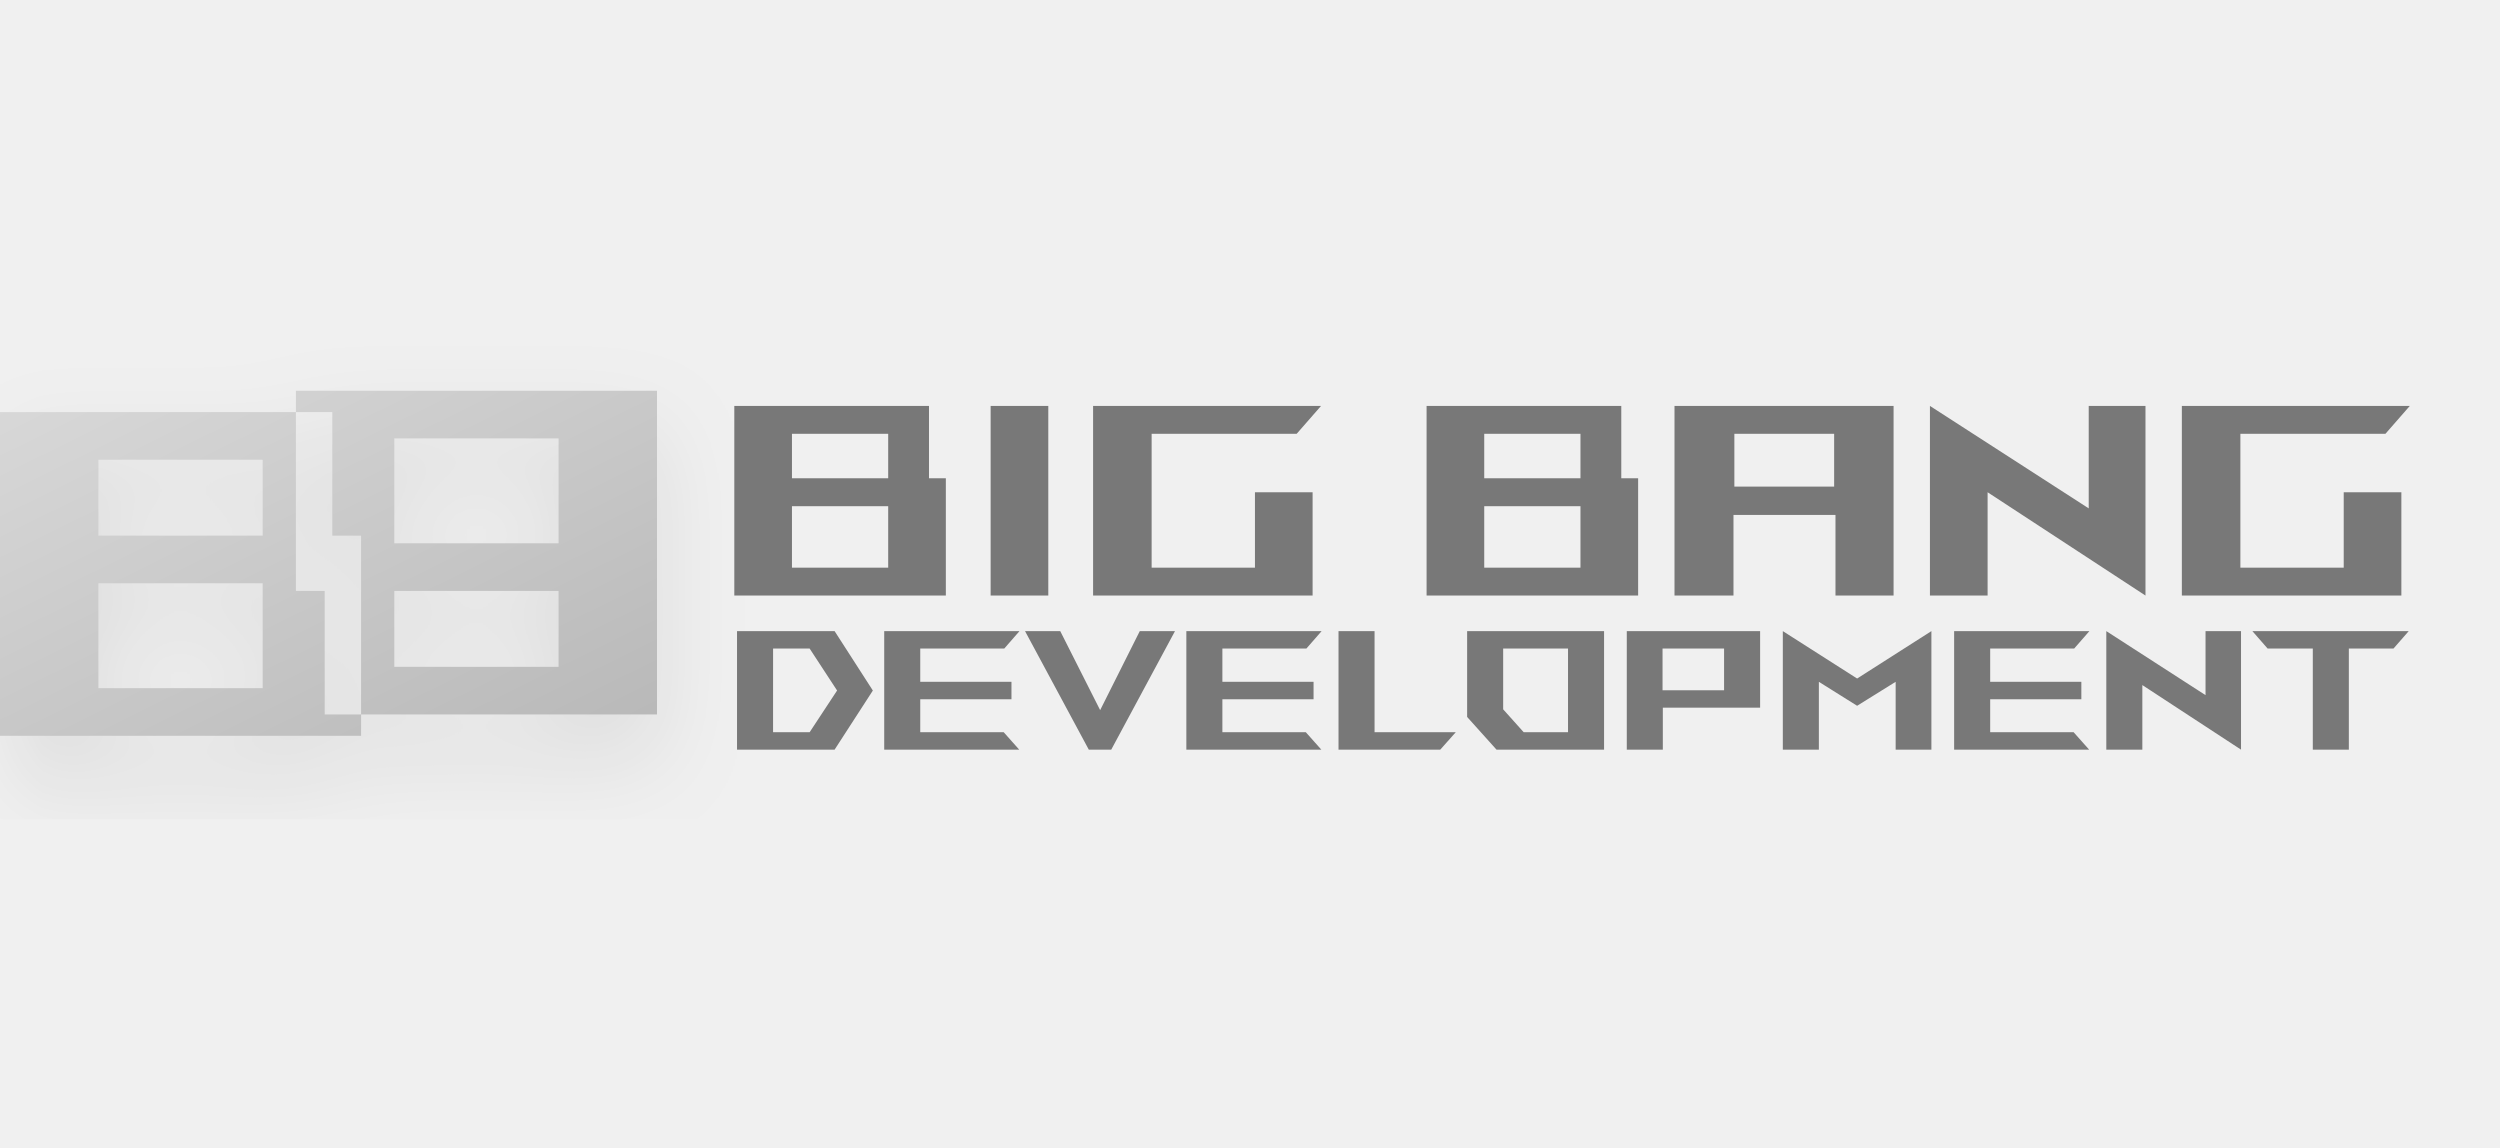
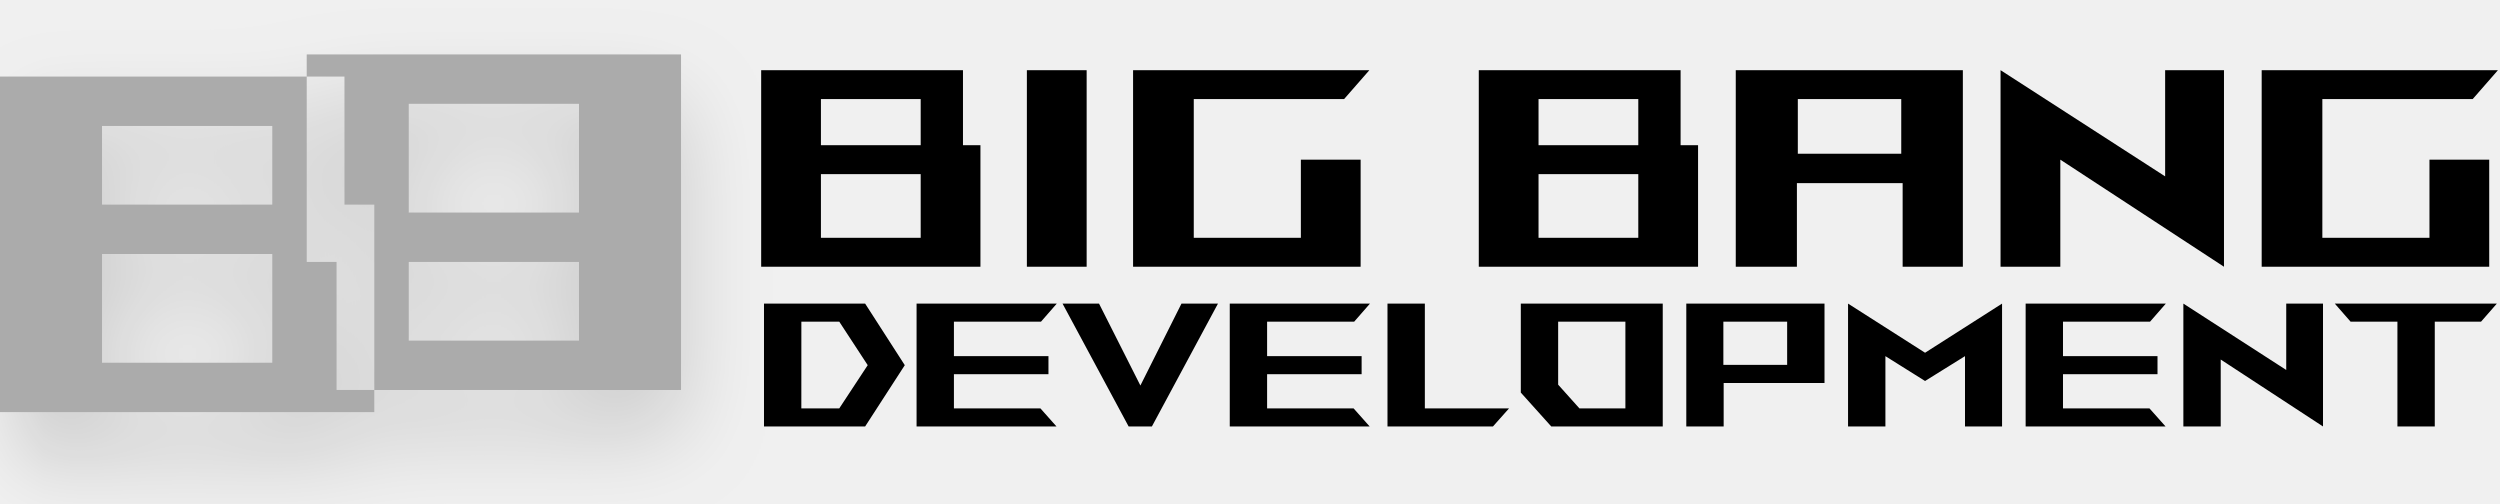
- <svg xmlns="http://www.w3.org/2000/svg" width="170" height="78" viewBox="0 0 170 78" fill="none">
-   <g opacity="0.5" clip-path="url(#clip0)">
-     <g style="mix-blend-mode:luminosity">
-       <path d="M157.271 50.976V44.102H154.199L153.162 42.916H163.793L162.756 44.102H159.721V50.976H157.271ZM145.679 46.585V50.976H143.229V42.916L149.977 47.27V42.916H152.389V50.976L145.679 46.585ZM132.881 50.976V42.916H142.079L141.043 44.102H135.332V46.363H141.532V47.548H135.332V49.79H141.005L142.061 50.976H132.881ZM128.904 50.976V46.363L126.284 47.993L123.683 46.363V50.976H121.232V42.916L126.284 46.14L131.335 42.916V50.976H128.904ZM110.621 50.976V42.916H119.688V48.123H113.072V50.976H110.621ZM113.053 46.937H117.237V44.102H113.053V46.937ZM101.763 50.976L99.765 48.753V42.916H109.076V50.976H101.763ZM102.215 48.234L103.61 49.79H106.626V44.102H102.215V48.234ZM91.019 50.976V42.916H93.47V49.791H98.992L97.937 50.976H91.019ZM80.672 50.976V42.916H89.87L88.834 44.102H83.122V46.363H89.322V47.548H83.122V49.79H88.795L89.85 50.976H80.672ZM74.038 50.976L69.702 42.916H72.096L74.81 48.29L77.505 42.916H79.899L75.564 50.976H74.038ZM60.127 50.976V42.916H69.325L68.289 44.102H62.577V46.363H68.779V47.548H62.577V49.79H68.251L69.306 50.976H60.127ZM50.118 50.976V42.916H56.753L59.354 46.956L56.753 50.976H50.118ZM52.568 49.79H55.056L56.922 46.955L55.056 44.102H52.57L52.568 49.79ZM148.366 40.498V27.603H163.866L162.208 29.5H152.346V38.601H159.373V33.473H163.293V40.498H148.366ZM135.157 33.473V40.498H131.236V27.603L142.033 34.57V27.603H145.893V40.498L135.157 33.473ZM124.813 40.498V35.014H117.877V40.498H113.866V27.603H128.763V40.498H124.813ZM117.937 33.087H124.722V29.5H117.937V33.087ZM97.008 40.498V27.603H110.247V32.524H111.393V40.498H97.008ZM100.928 38.601H107.472V34.421H100.928V38.601ZM100.928 32.524H107.472V29.5H100.928V32.524ZM74.33 40.498V27.603H89.831L88.172 29.5H78.311V38.601H85.337V33.473H89.257V40.498H74.33ZM67.363 40.498V27.603H71.284V40.498H67.363ZM49.933 40.498V27.603H63.171V32.524H64.317V40.498H49.933ZM53.853 38.601H60.397V34.421H53.853L53.853 38.601ZM53.853 32.524H60.397V29.5H53.853L53.853 32.524Z" fill="black" />
-       <g filter="url(#filter0_d)">
-         <path d="M24.554 50.034H0V28.023H20.121V40.183H22.078V48.582H24.554V50.034L24.554 50.034ZM6.692 39.661V46.796H17.862V39.661H6.692ZM6.692 31.262V36.423H17.862V31.262H6.692ZM44.675 48.582H24.554V36.423H22.598V28.023H20.121V26.571H44.675V48.582V48.582ZM26.813 40.183V45.344H37.983V40.183H26.813ZM26.813 29.81V36.944H37.983V29.81H26.813Z" fill="url(#paint0_linear)" />
-       </g>
+ <svg xmlns="http://www.w3.org/2000/svg" width="164" height="33" viewBox="0 0 164 33" fill="none">
+   <g style="mix-blend-mode:luminosity">
+     <path d="M157.271 27.976V21.102H154.199L153.162 19.916H163.793L162.756 21.102H159.721V27.976H157.271ZM145.679 23.585V27.976H143.229V19.916L149.977 24.27V19.916H152.389V27.976L145.679 23.585ZM132.882 27.976V19.916H142.079L141.043 21.102H135.332V23.363H141.532V24.549H135.332V26.79H141.005L142.061 27.976H132.882ZM128.904 27.976V23.363L126.284 24.993L123.683 23.363V27.976H121.232V19.916L126.284 23.14L131.335 19.916V27.976H128.904ZM110.621 27.976V19.916H119.688V25.123H113.072V27.976H110.621ZM113.053 23.937H117.237V21.102H113.053V23.937ZM101.763 27.976L99.765 25.753V19.916H109.076V27.976H101.763ZM102.215 25.234L103.61 26.79H106.626V21.102H102.215V25.234ZM91.019 27.976V19.916H93.47V26.791H98.992L97.937 27.976H91.019ZM80.672 27.976V19.916H89.87L88.834 21.102H83.122V23.363H89.322V24.549H83.122V26.79H88.795L89.85 27.976H80.672ZM74.038 27.976L69.702 19.916H72.096L74.81 25.29L77.505 19.916H79.899L75.564 27.976H74.038ZM60.127 27.976V19.916H69.325L68.289 21.102H62.577V23.363H68.779V24.549H62.577V26.79H68.251L69.306 27.976H60.127ZM50.118 27.976V19.916H56.753L59.354 23.956L56.753 27.976H50.118ZM52.568 26.79H55.056L56.922 23.955L55.056 21.102H52.57L52.568 26.79ZM148.366 17.498V4.603H163.866L162.208 6.5H152.346V15.601H159.373V10.473H163.293V17.498H148.366ZM135.157 10.473V17.498H131.236V4.603L142.033 11.57V4.603H145.893V17.498L135.157 10.473ZM124.813 17.498V12.014H117.877V17.498H113.866V4.603H128.763V17.498H124.813ZM117.937 10.087H124.722V6.5H117.937V10.087ZM97.008 17.498V4.603H110.247V9.524H111.393V17.498H97.008ZM100.928 15.601H107.472V11.421H100.928V15.601ZM100.928 9.524H107.472V6.5H100.928V9.524ZM74.33 17.498V4.603H89.831L88.172 6.5H78.311V15.601H85.337V10.473H89.257V17.498H74.33ZM67.363 17.498V4.603H71.284V17.498H67.363ZM49.933 17.498V4.603H63.171V9.524H64.317V17.498H49.933ZM53.853 15.601H60.397V11.421H53.853L53.853 15.601ZM53.853 9.524H60.397V6.5H53.853L53.853 9.524Z" fill="black" />
+     <g filter="url(#filter0_d)">
+       <path d="M24.554 27.034H0V5.023H20.121V17.183H22.078V25.582H24.554V27.034L24.554 27.034ZM6.692 16.661V23.796H17.862V16.661H6.692ZM6.692 8.262V13.423H17.862V8.262H6.692ZM44.675 25.582H24.554V13.423H22.598V5.023H20.121V3.571H44.675V25.582V25.582ZM26.813 17.183V22.344H37.983V17.183H26.813ZM26.813 6.81V13.944H37.983V6.81H26.813Z" fill="#AAABA9" />
    </g>
  </g>
  <defs>
-     <filter id="filter0_d" x="-6" y="23.571" width="56.675" height="35.463" filterUnits="userSpaceOnUse" color-interpolation-filters="sRGB">
+     <filter id="filter0_d" x="-6" y="0.571" width="56.675" height="35.463" filterUnits="userSpaceOnUse" color-interpolation-filters="sRGB">
      <feFlood flood-opacity="0" result="BackgroundImageFix" />
      <feColorMatrix in="SourceAlpha" type="matrix" values="0 0 0 0 0 0 0 0 0 0 0 0 0 0 0 0 0 0 127 0" />
      <feOffset dy="3" />
      <feGaussianBlur stdDeviation="3" />
      <feColorMatrix type="matrix" values="0 0 0 0 0 0 0 0 0 0 0 0 0 0 0 0 0 0 0.161 0" />
      <feBlend mode="normal" in2="BackgroundImageFix" result="effect1_dropShadow" />
      <feBlend mode="normal" in="SourceGraphic" in2="effect1_dropShadow" result="shape" />
    </filter>
-     <linearGradient id="paint0_linear" x1="1.251" y1="26.571" x2="18.793" y2="62.105" gradientUnits="userSpaceOnUse">
-       <stop stop-color="#C0C0C0" />
-       <stop offset="1" stop-color="#808080" />
-       <stop offset="1" stop-color="#FF2C00" />
-     </linearGradient>
-     <clipPath id="clip0">
-       <rect width="170" height="34.286" fill="white" transform="translate(0 21.4286)" />
-     </clipPath>
  </defs>
</svg>
